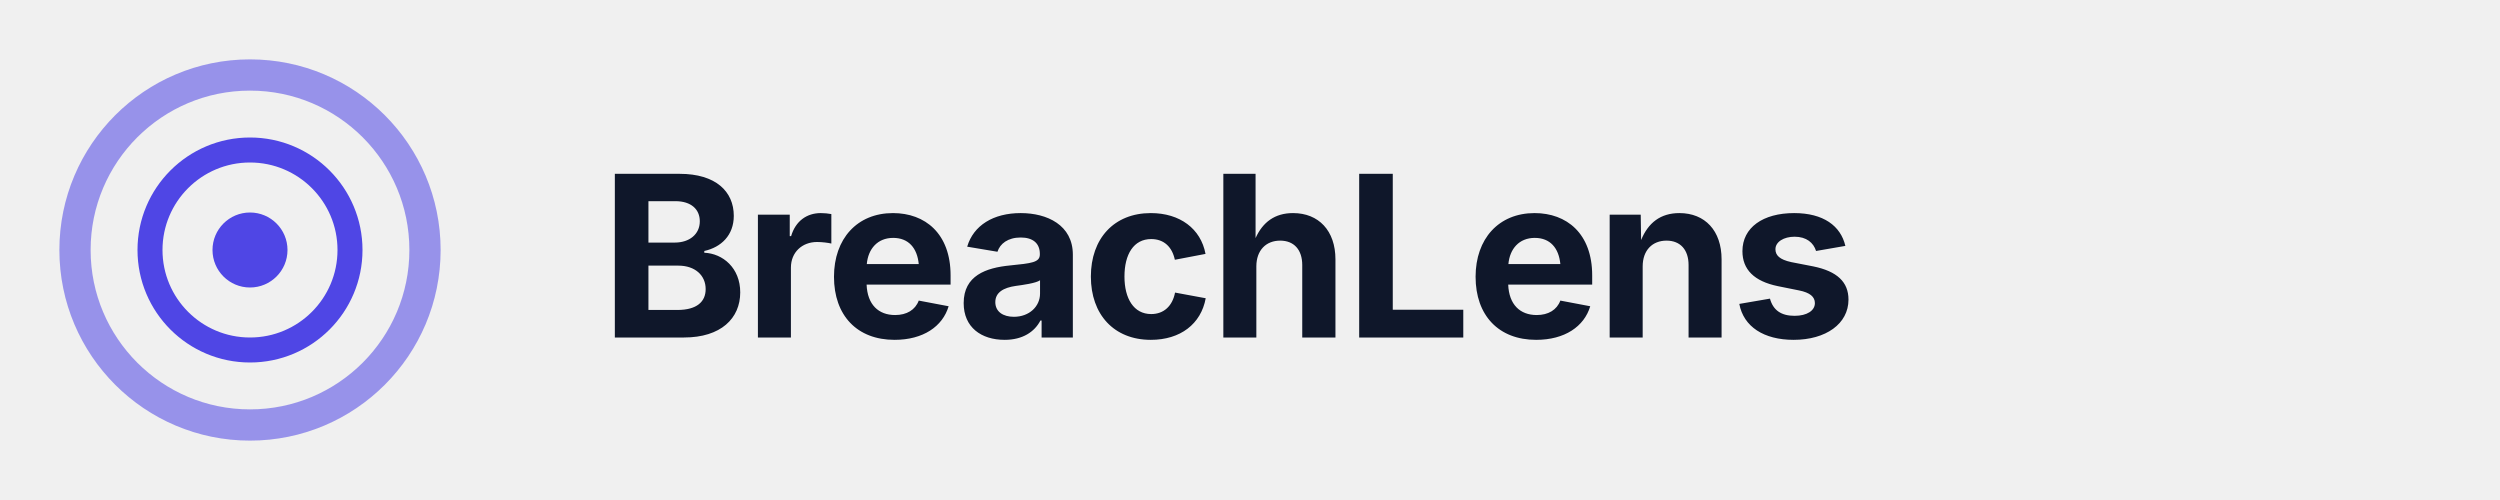
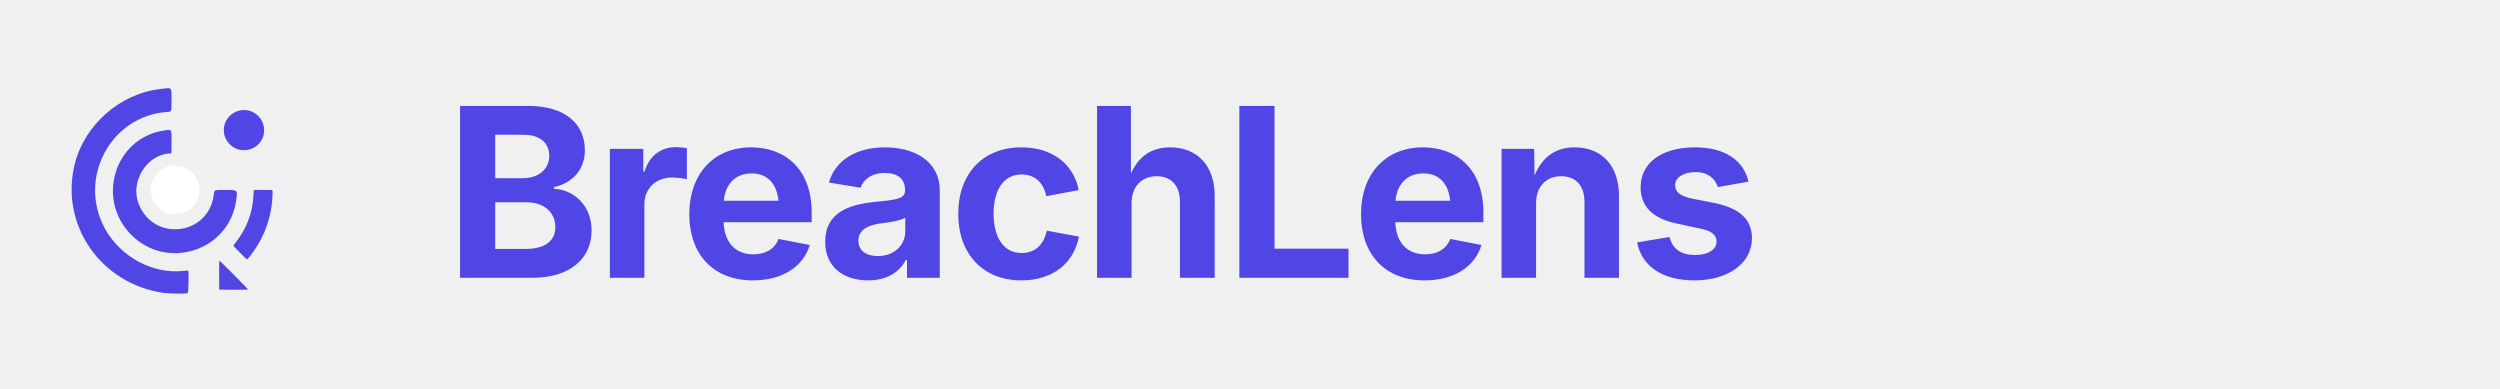
- <svg xmlns="http://www.w3.org/2000/svg" width="200" height="40" viewBox="0 0 200 40">
-   <g transform="translate(4 4)">
-     <circle cx="16" cy="16" r="14" fill="none" stroke="#4F46E5" stroke-width="2.5" opacity="0.55" />
-     <circle cx="16" cy="16" r="8" fill="none" stroke="#4F46E5" stroke-width="2" />
-     <circle cx="16" cy="16" r="3" fill="#4F46E5" />
-   </g>
-   <text x="48" y="27" font-family="Inter, -apple-system, BlinkMacSystemFont, sans-serif" font-size="18" font-weight="700" fill="#0F172A" letter-spacing="-0.4">BreachLens</text>
+ <svg xmlns="http://www.w3.org/2000/svg" width="180" height="28" viewBox="0 0 180 28" role="img" aria-label="BreachLens">
+   <svg x="0" y="2" width="24" height="24" viewBox="0 0 1024 1024">
+     <g transform="translate(0 1024) scale(0.1 -0.1)" fill="#4f46e5" fill-rule="evenodd">
+       <path d="M5055 8374 c-16 -2 -73 -9 -125 -15 -1248 -140 -2347 -1110 -2640 -2329 -442 -1847 794 -3639 2713 -3932 173 -27 723 -34 765 -10 22 13 37 682 15 695 -5 2 -62 -2 -128 -10 -954 -116 -1971 434 -2444 1322 -828 1552 209 3454 1943 3561 116 7 116 7 116 365 0 387 6 378 -215 353z M7347 7695 c-468 -119 -630 -690 -292 -1031 388 -393 1057 -124 1059 426 2 403 -379 703 -767 605z M5035 7084 c-1510 -231 -2096 -2103 -1003 -3204 1103 -1111 3007 -488 3222 1055 47 332 59 320 -325 323 -345 2 -345 2 -358 -117 -132 -1283 -1862 -1503 -2317 -295 -262 697 285 1534 1003 1534 10 0 13 75 13 360 0 402 14 382 -235 344z M7796 5248 c-3 -7 -7 -76 -10 -153 -21 -529 -208 -1023 -551 -1458 -36 -45 -65 -86 -65 -92 0 -12 401 -417 418 -423 6 -2 44 41 86 94 361 457 582 964 667 1529 24 161 42 485 27 503 -8 9 -78 12 -290 12 -214 0 -280 -3 -282 -12z M6732 2643 l3 -448 439 -3 c242 -1 444 2 448 6 8 8 -859 882 -882 890 -7 3 -9 -151 -8 -445z" />
+     </g>
+     <circle cx="538" cy="498" r="75" fill="#ffffff" />
+   </svg>
+   <text x="32" y="20" font-family="-apple-system, BlinkMacSystemFont, 'Segoe UI', system-ui, Inter, Arial, sans-serif" font-size="17" font-weight="700" fill="#4f46e5" letter-spacing="-0.4">BreachLens</text>
</svg>
